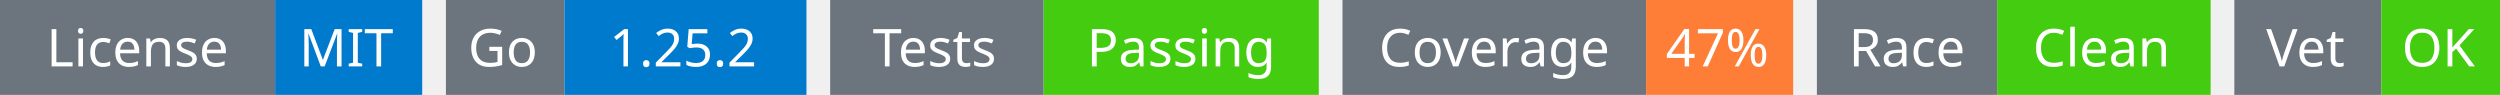
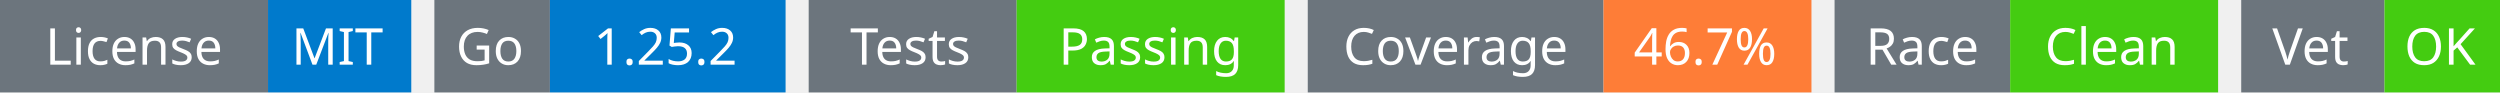
- <svg xmlns="http://www.w3.org/2000/svg" width="527" height="20" viewBox="0 0 527 20">
+ <svg xmlns="http://www.w3.org/2000/svg" width="541" height="20" viewBox="0 0 541 20">
  <g transform="translate(0, 0)">
    <rect x="0" y="0" width="58" height="20" fill="#6c757d" />
    <rect x="58" y="0" width="31" height="20" fill="#007acc" />
    <text x="29" y="14" text-anchor="middle" font-family="sans-serif" font-size="11" fill="white">License</text>
    <text x="73" y="14" text-anchor="middle" font-family="sans-serif" font-size="11" fill="white">MIT</text>
  </g>
  <g transform="translate(94, 0)">
    <rect x="0" y="0" width="25" height="20" fill="#6c757d" />
    <rect x="25" y="0" width="51" height="20" fill="#007acc" />
    <text x="12" y="14" text-anchor="middle" font-family="sans-serif" font-size="11" fill="white">Go</text>
    <text x="50" y="14" text-anchor="middle" font-family="sans-serif" font-size="11" fill="white">1.25.2</text>
  </g>
  <g transform="translate(175, 0)">
    <rect x="0" y="0" width="45" height="20" fill="#6c757d" />
    <rect x="45" y="0" width="58" height="20" fill="#4c1" />
    <text x="22" y="14" text-anchor="middle" font-family="sans-serif" font-size="11" fill="white">Tests</text>
    <text x="74" y="14" text-anchor="middle" font-family="sans-serif" font-size="11" fill="white">Passing</text>
  </g>
  <g transform="translate(283, 0)">
    <rect x="0" y="0" width="64" height="20" fill="#6c757d" />
-     <rect x="64" y="0" width="31" height="20" fill="#fe7d37" />
+     <rect x="64" y="0" width="45" height="20" fill="#fe7d37" />
    <text x="32" y="14" text-anchor="middle" font-family="sans-serif" font-size="11" fill="white">Coverage</text>
-     <text x="79" y="14" text-anchor="middle" font-family="sans-serif" font-size="11" fill="white">47%</text>
+     <text x="86" y="14" text-anchor="middle" font-family="sans-serif" font-size="11" fill="white">46.7%</text>
  </g>
-   <g transform="translate(383, 0)">
+   <g transform="translate(397, 0)">
    <rect x="0" y="0" width="38" height="20" fill="#6c757d" />
    <rect x="38" y="0" width="45" height="20" fill="#4c1" />
    <text x="19" y="14" text-anchor="middle" font-family="sans-serif" font-size="11" fill="white">Race</text>
    <text x="60" y="14" text-anchor="middle" font-family="sans-serif" font-size="11" fill="white">Clean</text>
  </g>
-   <g transform="translate(471, 0)">
+   <g transform="translate(485, 0)">
    <rect x="0" y="0" width="31" height="20" fill="#6c757d" />
    <rect x="31" y="0" width="25" height="20" fill="#4c1" />
    <text x="15" y="14" text-anchor="middle" font-family="sans-serif" font-size="11" fill="white">Vet</text>
    <text x="43" y="14" text-anchor="middle" font-family="sans-serif" font-size="11" fill="white">OK</text>
  </g>
</svg>
